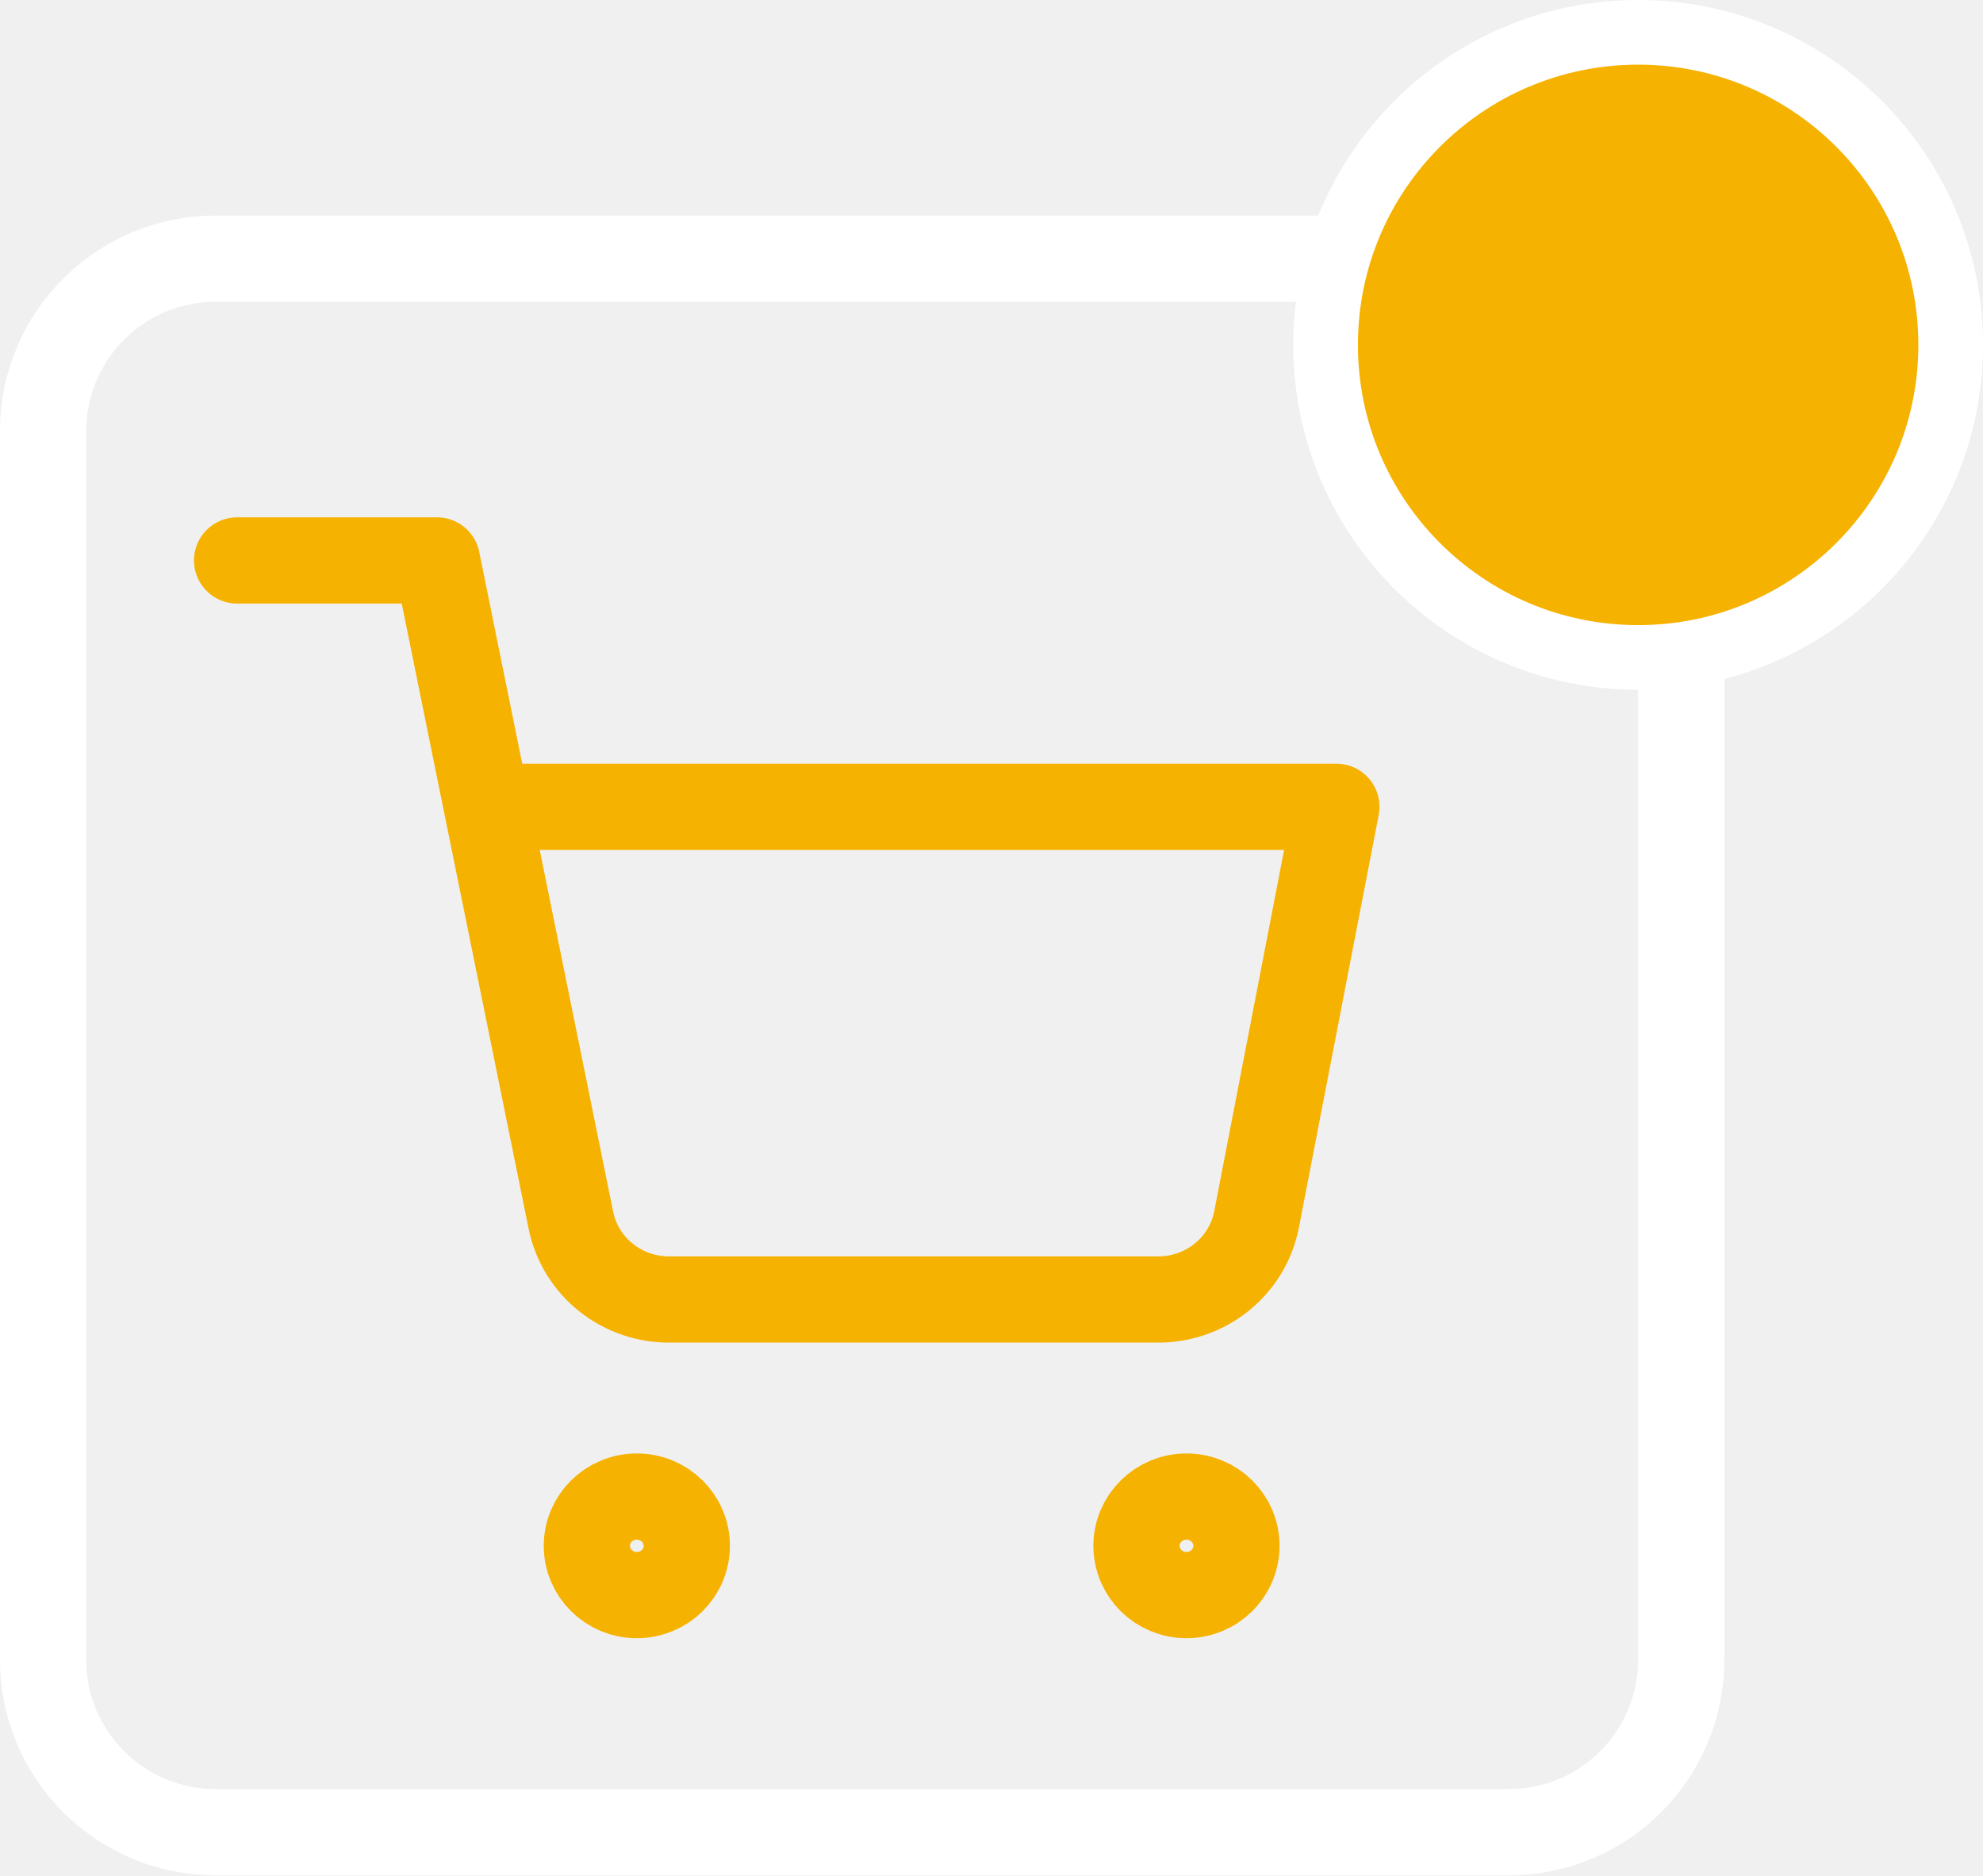
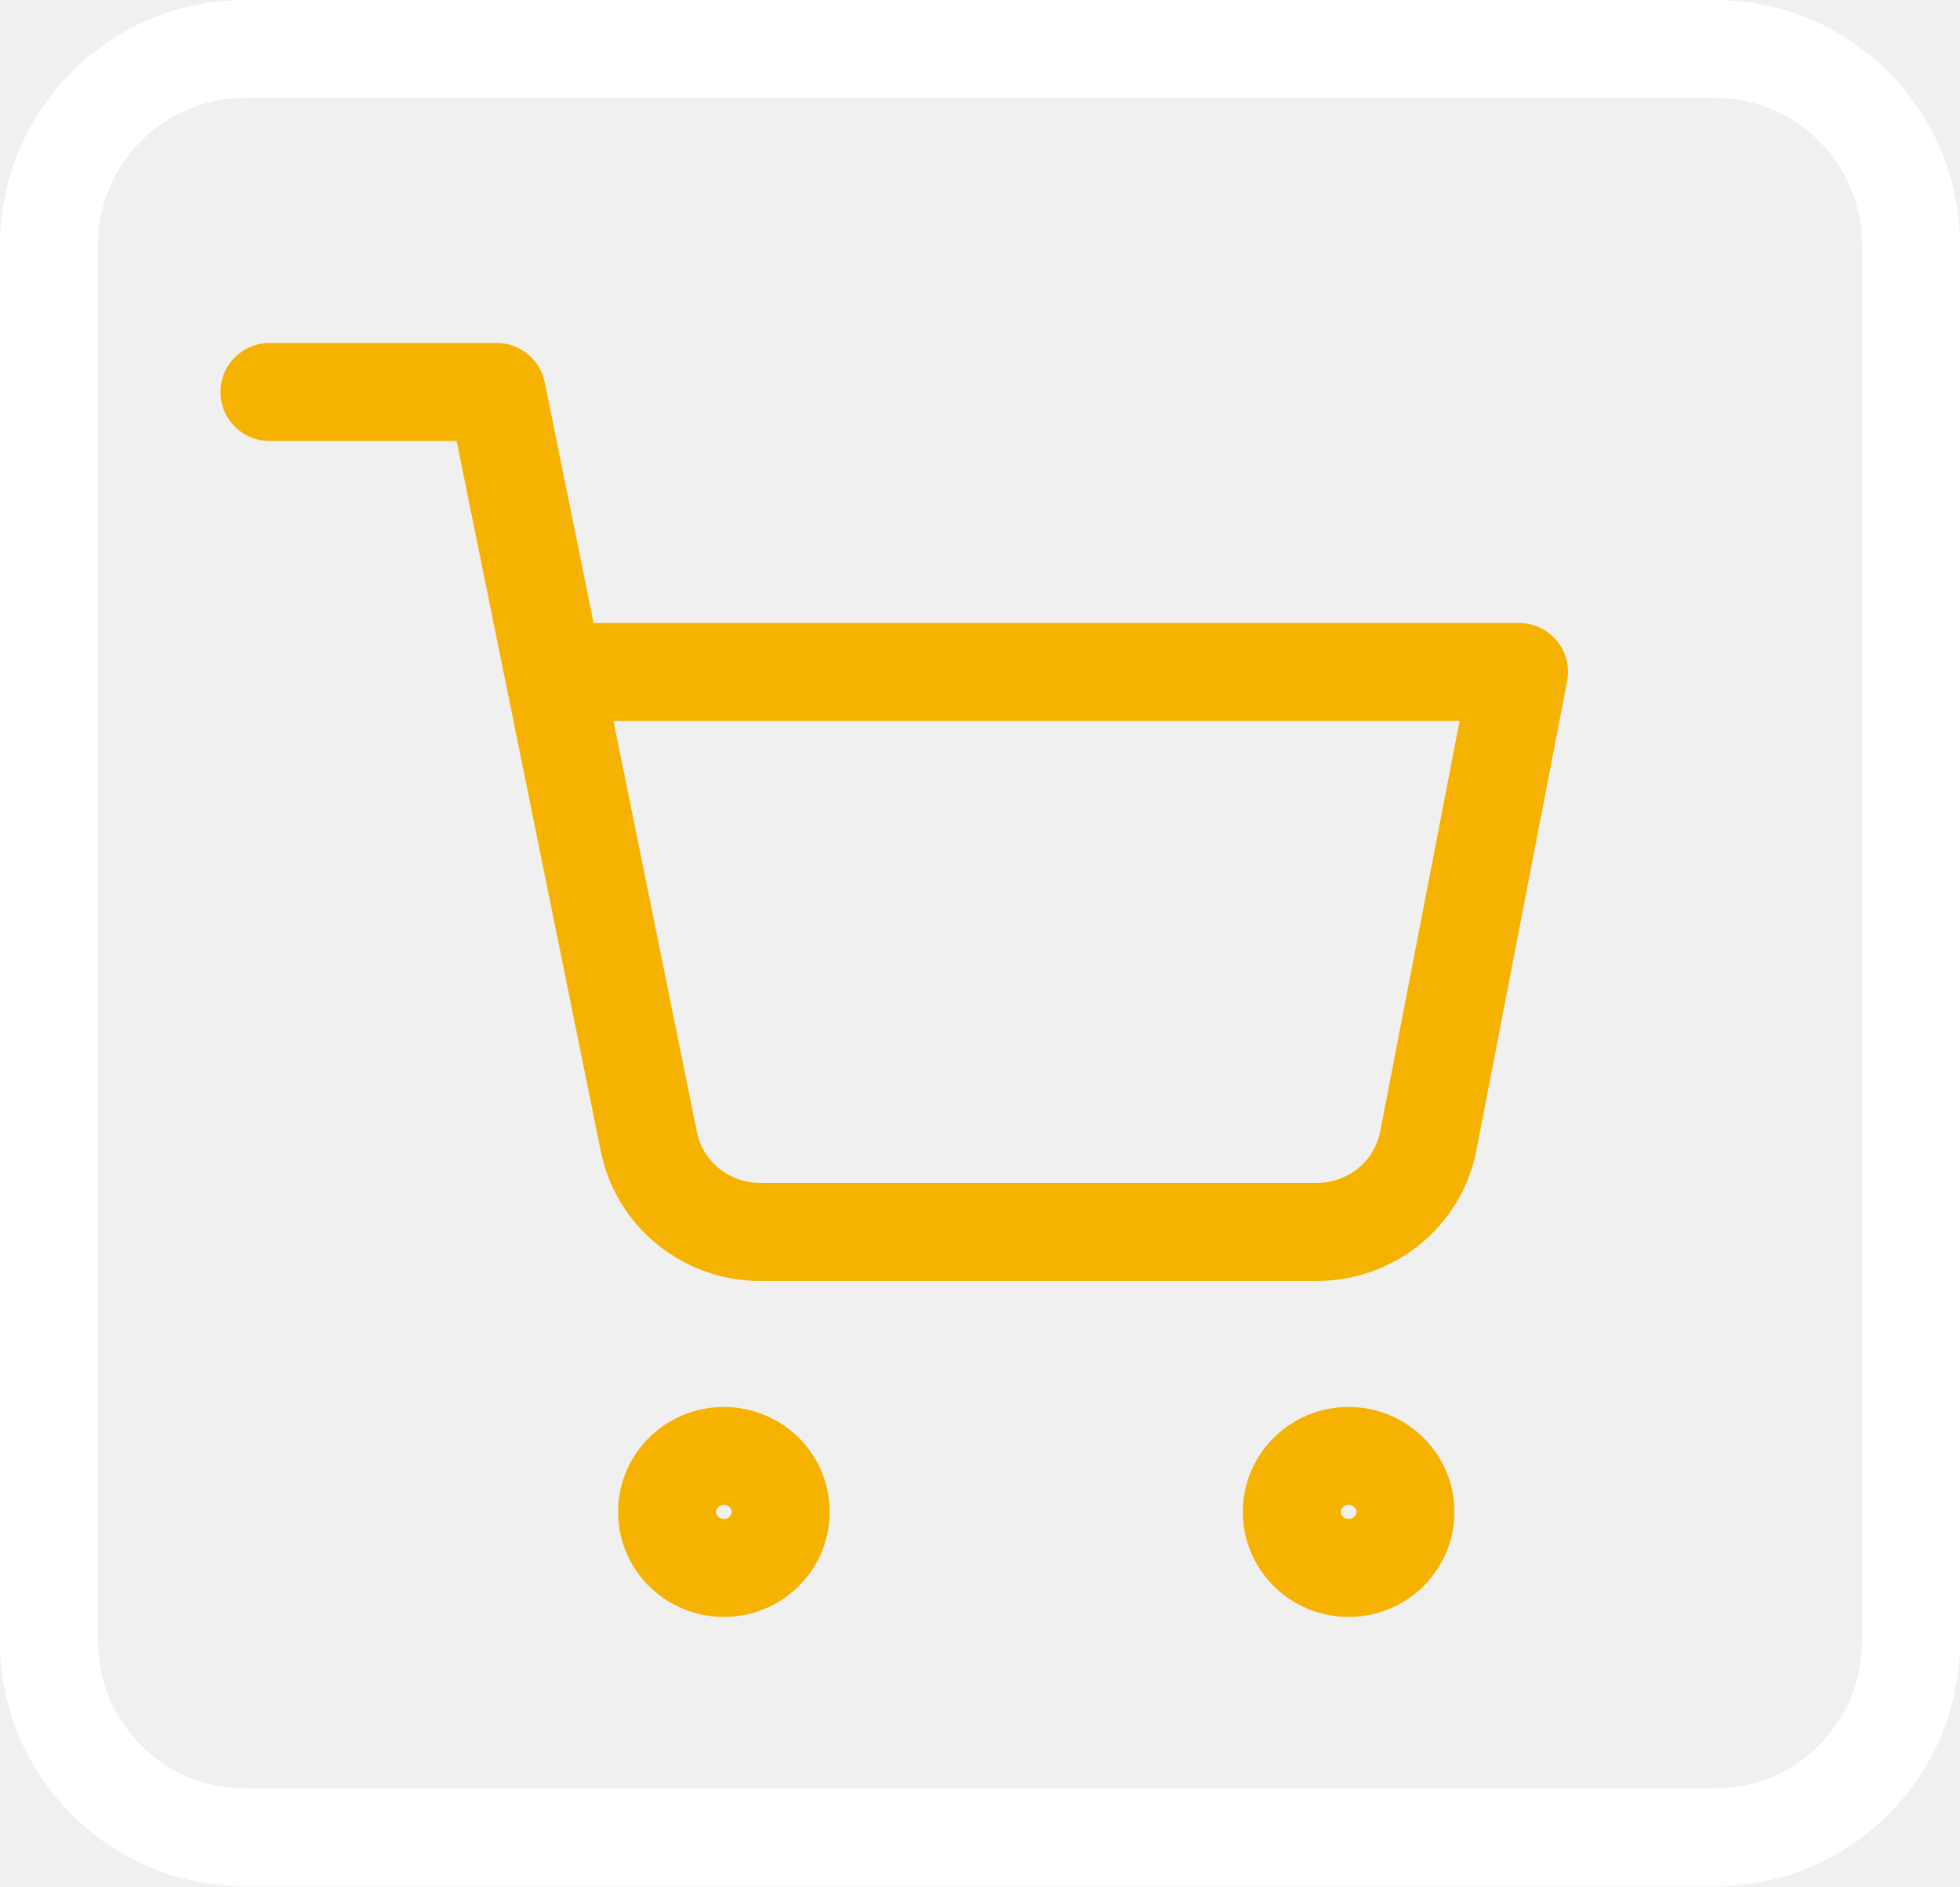
- <svg xmlns="http://www.w3.org/2000/svg" width="92" height="87" viewBox="0 0 92 87" fill="none">
-   <path d="M11 26H20.273L26.485 56.606C26.697 57.658 27.278 58.603 28.126 59.276C28.973 59.949 30.034 60.306 31.122 60.286H53.654C54.742 60.306 55.803 59.949 56.651 59.276C57.498 58.603 58.079 57.658 58.291 56.606L62 37.429H22.591M31.864 71.714C31.864 72.977 30.826 74 29.546 74C28.265 74 27.227 72.977 27.227 71.714C27.227 70.452 28.265 69.429 29.546 69.429C30.826 69.429 31.864 70.452 31.864 71.714ZM57.364 71.714C57.364 72.977 56.326 74 55.045 74C53.765 74 52.727 72.977 52.727 71.714C52.727 70.452 53.765 69.429 55.045 69.429C56.326 69.429 57.364 70.452 57.364 71.714Z" stroke="#F6B201" stroke-width="4" stroke-linecap="round" stroke-linejoin="round" />
-   <rect x="2" y="12" width="76" height="73" rx="8" stroke="white" stroke-width="4" />
-   <circle cx="76" cy="16" r="14.5" fill="#F6B201" stroke="white" stroke-width="3" />
+ <svg xmlns="http://www.w3.org/2000/svg" width="80" height="77" viewBox="0 0 80 77" fill="none">
+   <path d="M11 16H20.273L26.485 46.606C26.697 47.658 27.278 48.603 28.126 49.276C28.973 49.949 30.034 50.306 31.122 50.286H53.654C54.742 50.306 55.803 49.949 56.651 49.276C57.498 48.603 58.079 47.658 58.291 46.606L62 27.429H22.591M31.864 61.714C31.864 62.977 30.826 64 29.546 64C28.265 64 27.227 62.977 27.227 61.714C27.227 60.452 28.265 59.429 29.546 59.429C30.826 59.429 31.864 60.452 31.864 61.714ZM57.364 61.714C57.364 62.977 56.326 64 55.045 64C53.765 64 52.727 62.977 52.727 61.714C52.727 60.452 53.765 59.429 55.045 59.429C56.326 59.429 57.364 60.452 57.364 61.714Z" stroke="#F6B201" stroke-width="4" stroke-linecap="round" stroke-linejoin="round" />
+   <rect x="2" y="2" width="76" height="73" rx="8" stroke="white" stroke-width="4" />
</svg>
